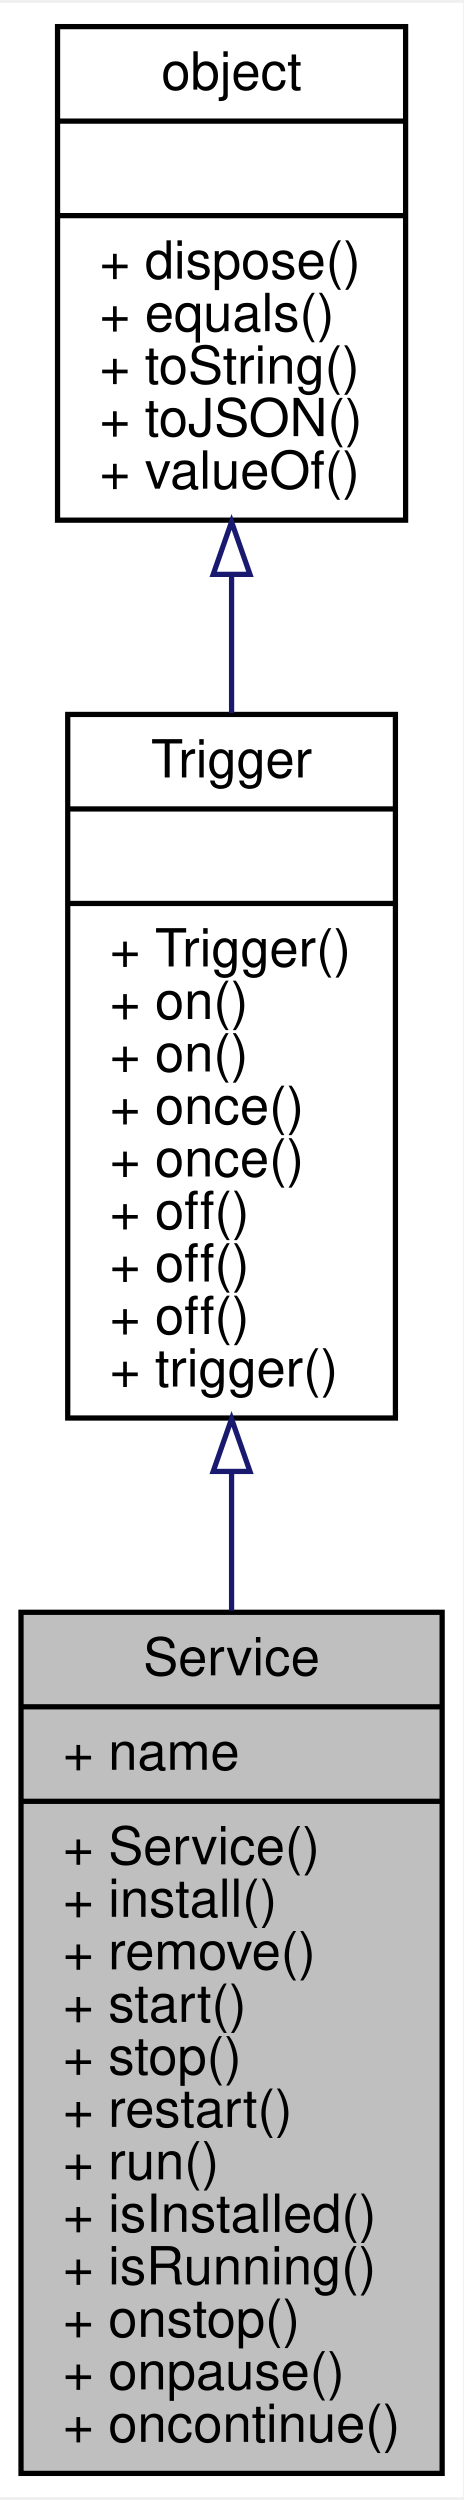
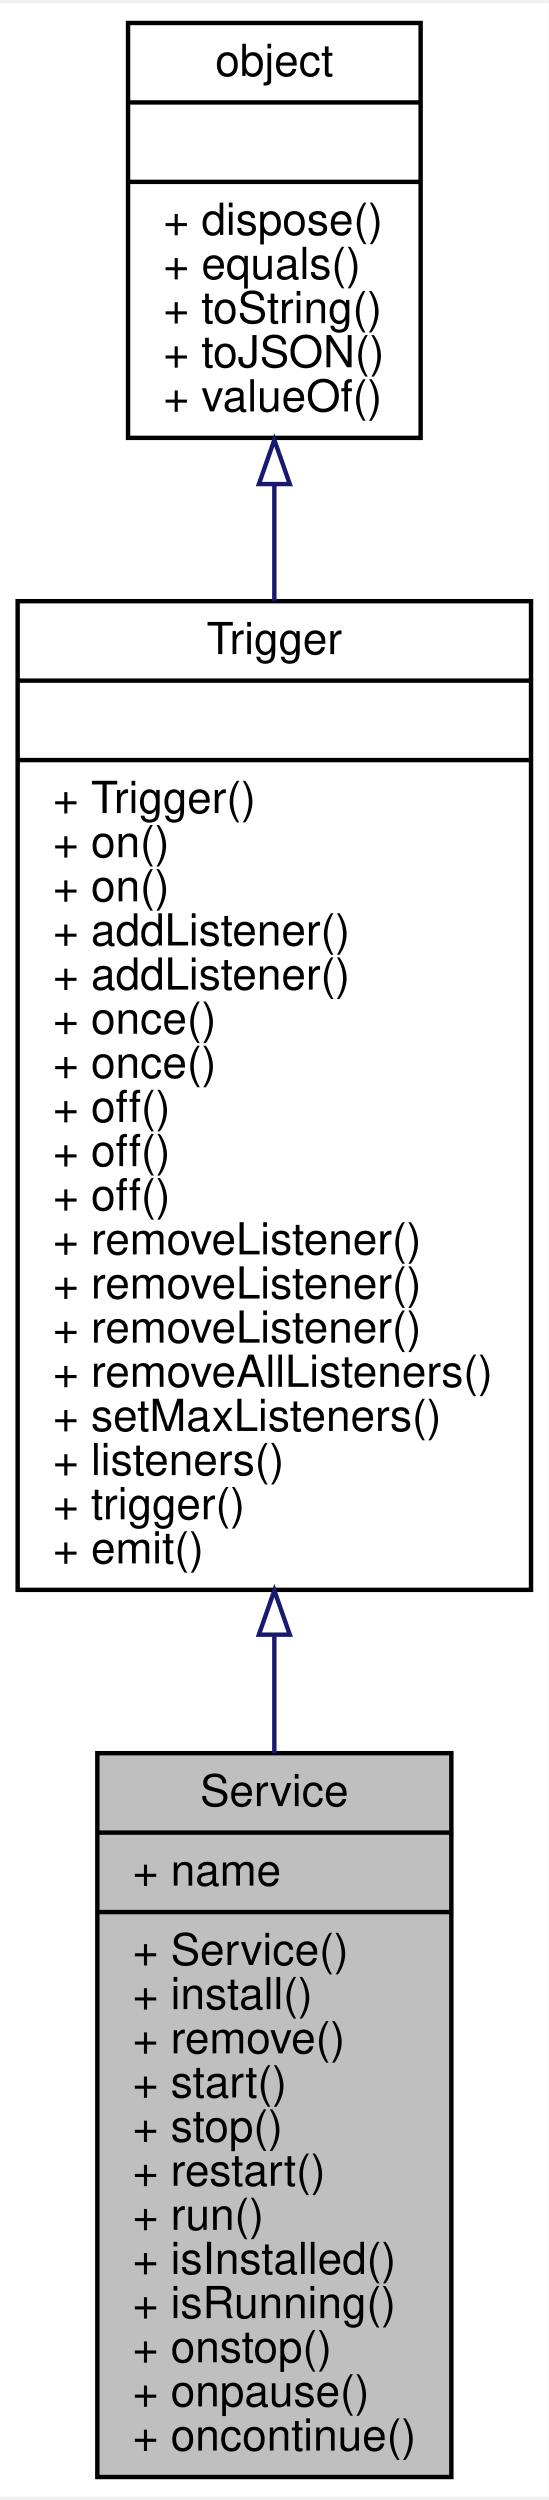
- <svg xmlns="http://www.w3.org/2000/svg" xmlns:xlink="http://www.w3.org/1999/xlink" width="88pt" height="475pt" viewBox="0.00 0.00 88.21 475.00">
-   <g id="graph0" class="graph" transform="scale(1 1) rotate(0) translate(4 471)">
-     <polygon fill="white" stroke="none" points="-4,4 -4,-471 84.209,-471 84.209,4 -4,4" />
+ <svg xmlns="http://www.w3.org/2000/svg" xmlns:xlink="http://www.w3.org/1999/xlink" width="124pt" height="565pt" viewBox="0.00 0.00 124.31 565.00">
+   <g id="graph0" class="graph" transform="scale(1 1) rotate(0) translate(4 561)">
+     <polygon fill="white" stroke="none" points="-4,4 -4,-561 120.312,-561 120.312,4 -4,4" />
    <g id="node1" class="node">
-       <polygon fill="#bfbfbf" stroke="black" points="0,-0.5 0,-164.5 80.209,-164.5 80.209,-0.5 0,-0.5" />
-       <text text-anchor="middle" x="40.105" y="-152.5" font-family="Helvetica,sans-Serif" font-size="10.00">Service</text>
-       <polyline fill="none" stroke="black" points="0,-146.5 80.209,-146.5 " />
-       <text text-anchor="start" x="8" y="-134.5" font-family="Helvetica,sans-Serif" font-size="10.00">+ name</text>
-       <polyline fill="none" stroke="black" points="0,-128.5 80.209,-128.5 " />
-       <text text-anchor="start" x="8" y="-116.5" font-family="Helvetica,sans-Serif" font-size="10.00">+ Service()</text>
-       <text text-anchor="start" x="8" y="-106.5" font-family="Helvetica,sans-Serif" font-size="10.00">+ install()</text>
-       <text text-anchor="start" x="8" y="-96.5" font-family="Helvetica,sans-Serif" font-size="10.00">+ remove()</text>
-       <text text-anchor="start" x="8" y="-86.5" font-family="Helvetica,sans-Serif" font-size="10.00">+ start()</text>
-       <text text-anchor="start" x="8" y="-76.5" font-family="Helvetica,sans-Serif" font-size="10.00">+ stop()</text>
-       <text text-anchor="start" x="8" y="-66.5" font-family="Helvetica,sans-Serif" font-size="10.00">+ restart()</text>
-       <text text-anchor="start" x="8" y="-56.5" font-family="Helvetica,sans-Serif" font-size="10.00">+ run()</text>
-       <text text-anchor="start" x="8" y="-46.5" font-family="Helvetica,sans-Serif" font-size="10.00">+ isInstalled()</text>
-       <text text-anchor="start" x="8" y="-36.5" font-family="Helvetica,sans-Serif" font-size="10.00">+ isRunning()</text>
-       <text text-anchor="start" x="8" y="-26.5" font-family="Helvetica,sans-Serif" font-size="10.00">+ onstop()</text>
-       <text text-anchor="start" x="8" y="-16.5" font-family="Helvetica,sans-Serif" font-size="10.00">+ onpause()</text>
-       <text text-anchor="start" x="8" y="-6.5" font-family="Helvetica,sans-Serif" font-size="10.00">+ oncontinue()</text>
+       <polygon fill="#bfbfbf" stroke="black" points="18.052,-0.5 18.052,-164.5 98.261,-164.5 98.261,-0.5 18.052,-0.5" />
+       <text text-anchor="middle" x="58.156" y="-152.5" font-family="Helvetica,sans-Serif" font-size="10.00">Service</text>
+       <polyline fill="none" stroke="black" points="18.052,-146.5 98.261,-146.5 " />
+       <text text-anchor="start" x="26.052" y="-134.5" font-family="Helvetica,sans-Serif" font-size="10.00">+ name</text>
+       <polyline fill="none" stroke="black" points="18.052,-128.5 98.261,-128.5 " />
+       <text text-anchor="start" x="26.052" y="-116.5" font-family="Helvetica,sans-Serif" font-size="10.00">+ Service()</text>
+       <text text-anchor="start" x="26.052" y="-106.5" font-family="Helvetica,sans-Serif" font-size="10.00">+ install()</text>
+       <text text-anchor="start" x="26.052" y="-96.5" font-family="Helvetica,sans-Serif" font-size="10.00">+ remove()</text>
+       <text text-anchor="start" x="26.052" y="-86.5" font-family="Helvetica,sans-Serif" font-size="10.00">+ start()</text>
+       <text text-anchor="start" x="26.052" y="-76.5" font-family="Helvetica,sans-Serif" font-size="10.00">+ stop()</text>
+       <text text-anchor="start" x="26.052" y="-66.5" font-family="Helvetica,sans-Serif" font-size="10.00">+ restart()</text>
+       <text text-anchor="start" x="26.052" y="-56.5" font-family="Helvetica,sans-Serif" font-size="10.00">+ run()</text>
+       <text text-anchor="start" x="26.052" y="-46.5" font-family="Helvetica,sans-Serif" font-size="10.00">+ isInstalled()</text>
+       <text text-anchor="start" x="26.052" y="-36.5" font-family="Helvetica,sans-Serif" font-size="10.00">+ isRunning()</text>
+       <text text-anchor="start" x="26.052" y="-26.5" font-family="Helvetica,sans-Serif" font-size="10.00">+ onstop()</text>
+       <text text-anchor="start" x="26.052" y="-16.5" font-family="Helvetica,sans-Serif" font-size="10.00">+ onpause()</text>
+       <text text-anchor="start" x="26.052" y="-6.5" font-family="Helvetica,sans-Serif" font-size="10.00">+ oncontinue()</text>
    </g>
    <g id="node2" class="node">
      <g id="a_node2">
        <a xlink:href="../../d6/df7/interfaceTrigger.html" target="_top" xlink:title="事件触发对象，可用于建立观察者模式，支持事件触发的对象均继承于此，同一事件的同一函数只会产生一次回调 ...">
-           <polygon fill="white" stroke="black" points="8.899,-201.5 8.899,-335.5 71.31,-335.5 71.31,-201.5 8.899,-201.5" />
-           <text text-anchor="middle" x="40.105" y="-323.5" font-family="Helvetica,sans-Serif" font-size="10.00">Trigger</text>
-           <polyline fill="none" stroke="black" points="8.899,-317.5 71.31,-317.5 " />
-           <text text-anchor="middle" x="40.105" y="-305.5" font-family="Helvetica,sans-Serif" font-size="10.00"> </text>
-           <polyline fill="none" stroke="black" points="8.899,-299.5 71.31,-299.5 " />
-           <text text-anchor="start" x="16.899" y="-287.5" font-family="Helvetica,sans-Serif" font-size="10.00">+ Trigger()</text>
-           <text text-anchor="start" x="16.899" y="-277.5" font-family="Helvetica,sans-Serif" font-size="10.00">+ on()</text>
-           <text text-anchor="start" x="16.899" y="-267.5" font-family="Helvetica,sans-Serif" font-size="10.00">+ on()</text>
-           <text text-anchor="start" x="16.899" y="-257.5" font-family="Helvetica,sans-Serif" font-size="10.00">+ once()</text>
-           <text text-anchor="start" x="16.899" y="-247.5" font-family="Helvetica,sans-Serif" font-size="10.00">+ once()</text>
-           <text text-anchor="start" x="16.899" y="-237.5" font-family="Helvetica,sans-Serif" font-size="10.00">+ off()</text>
-           <text text-anchor="start" x="16.899" y="-227.5" font-family="Helvetica,sans-Serif" font-size="10.00">+ off()</text>
-           <text text-anchor="start" x="16.899" y="-217.5" font-family="Helvetica,sans-Serif" font-size="10.00">+ off()</text>
-           <text text-anchor="start" x="16.899" y="-207.5" font-family="Helvetica,sans-Serif" font-size="10.00">+ trigger()</text>
+           <polygon fill="white" stroke="black" points="0,-201.5 0,-425.5 116.312,-425.5 116.312,-201.5 0,-201.5" />
+           <text text-anchor="middle" x="58.156" y="-413.5" font-family="Helvetica,sans-Serif" font-size="10.00">Trigger</text>
+           <polyline fill="none" stroke="black" points="0,-407.5 116.312,-407.5 " />
+           <text text-anchor="middle" x="58.156" y="-395.5" font-family="Helvetica,sans-Serif" font-size="10.00"> </text>
+           <polyline fill="none" stroke="black" points="0,-389.5 116.312,-389.5 " />
+           <text text-anchor="start" x="8" y="-377.5" font-family="Helvetica,sans-Serif" font-size="10.00">+ Trigger()</text>
+           <text text-anchor="start" x="8" y="-367.5" font-family="Helvetica,sans-Serif" font-size="10.00">+ on()</text>
+           <text text-anchor="start" x="8" y="-357.5" font-family="Helvetica,sans-Serif" font-size="10.00">+ on()</text>
+           <text text-anchor="start" x="8" y="-347.5" font-family="Helvetica,sans-Serif" font-size="10.00">+ addListener()</text>
+           <text text-anchor="start" x="8" y="-337.5" font-family="Helvetica,sans-Serif" font-size="10.00">+ addListener()</text>
+           <text text-anchor="start" x="8" y="-327.5" font-family="Helvetica,sans-Serif" font-size="10.00">+ once()</text>
+           <text text-anchor="start" x="8" y="-317.5" font-family="Helvetica,sans-Serif" font-size="10.00">+ once()</text>
+           <text text-anchor="start" x="8" y="-307.5" font-family="Helvetica,sans-Serif" font-size="10.00">+ off()</text>
+           <text text-anchor="start" x="8" y="-297.5" font-family="Helvetica,sans-Serif" font-size="10.00">+ off()</text>
+           <text text-anchor="start" x="8" y="-287.5" font-family="Helvetica,sans-Serif" font-size="10.00">+ off()</text>
+           <text text-anchor="start" x="8" y="-277.5" font-family="Helvetica,sans-Serif" font-size="10.00">+ removeListener()</text>
+           <text text-anchor="start" x="8" y="-267.5" font-family="Helvetica,sans-Serif" font-size="10.00">+ removeListener()</text>
+           <text text-anchor="start" x="8" y="-257.5" font-family="Helvetica,sans-Serif" font-size="10.00">+ removeListener()</text>
+           <text text-anchor="start" x="8" y="-247.5" font-family="Helvetica,sans-Serif" font-size="10.00">+ removeAllListeners()</text>
+           <text text-anchor="start" x="8" y="-237.5" font-family="Helvetica,sans-Serif" font-size="10.00">+ setMaxListeners()</text>
+           <text text-anchor="start" x="8" y="-227.5" font-family="Helvetica,sans-Serif" font-size="10.00">+ listeners()</text>
+           <text text-anchor="start" x="8" y="-217.5" font-family="Helvetica,sans-Serif" font-size="10.00">+ trigger()</text>
+           <text text-anchor="start" x="8" y="-207.5" font-family="Helvetica,sans-Serif" font-size="10.00">+ emit()</text>
        </a>
      </g>
    </g>
    <g id="edge1" class="edge">
-       <path fill="none" stroke="midnightblue" d="M40.105,-191.207C40.105,-182.489 40.105,-173.577 40.105,-164.798" />
-       <polygon fill="none" stroke="midnightblue" points="36.605,-191.332 40.105,-201.332 43.605,-191.332 36.605,-191.332" />
+       <path fill="none" stroke="midnightblue" d="M58.156,-191.165C58.156,-182.151 58.156,-173.194 58.156,-164.518" />
+       <polygon fill="none" stroke="midnightblue" points="54.656,-191.354 58.156,-201.354 61.656,-191.354 54.656,-191.354" />
    </g>
    <g id="node3" class="node">
      <g id="a_node3">
        <a xlink:href="../../db/d38/interfaceobject.html" target="_top" xlink:title="基础对象，所有对象均继承于此 ">
-           <polygon fill="white" stroke="black" points="6.96,-372.5 6.96,-466.5 73.249,-466.5 73.249,-372.5 6.96,-372.5" />
-           <text text-anchor="middle" x="40.105" y="-454.5" font-family="Helvetica,sans-Serif" font-size="10.00">object</text>
-           <polyline fill="none" stroke="black" points="6.96,-448.5 73.249,-448.5 " />
-           <text text-anchor="middle" x="40.105" y="-436.5" font-family="Helvetica,sans-Serif" font-size="10.00"> </text>
-           <polyline fill="none" stroke="black" points="6.96,-430.5 73.249,-430.5 " />
-           <text text-anchor="start" x="14.96" y="-418.5" font-family="Helvetica,sans-Serif" font-size="10.00">+ dispose()</text>
-           <text text-anchor="start" x="14.96" y="-408.5" font-family="Helvetica,sans-Serif" font-size="10.00">+ equals()</text>
-           <text text-anchor="start" x="14.96" y="-398.5" font-family="Helvetica,sans-Serif" font-size="10.00">+ toString()</text>
-           <text text-anchor="start" x="14.96" y="-388.5" font-family="Helvetica,sans-Serif" font-size="10.00">+ toJSON()</text>
-           <text text-anchor="start" x="14.96" y="-378.5" font-family="Helvetica,sans-Serif" font-size="10.00">+ valueOf()</text>
+           <polygon fill="white" stroke="black" points="25.012,-462.5 25.012,-556.5 91.3,-556.5 91.3,-462.5 25.012,-462.5" />
+           <text text-anchor="middle" x="58.156" y="-544.5" font-family="Helvetica,sans-Serif" font-size="10.00">object</text>
+           <polyline fill="none" stroke="black" points="25.012,-538.5 91.3,-538.5 " />
+           <text text-anchor="middle" x="58.156" y="-526.5" font-family="Helvetica,sans-Serif" font-size="10.00"> </text>
+           <polyline fill="none" stroke="black" points="25.012,-520.5 91.3,-520.5 " />
+           <text text-anchor="start" x="33.012" y="-508.5" font-family="Helvetica,sans-Serif" font-size="10.00">+ dispose()</text>
+           <text text-anchor="start" x="33.012" y="-498.5" font-family="Helvetica,sans-Serif" font-size="10.00">+ equals()</text>
+           <text text-anchor="start" x="33.012" y="-488.5" font-family="Helvetica,sans-Serif" font-size="10.00">+ toString()</text>
+           <text text-anchor="start" x="33.012" y="-478.5" font-family="Helvetica,sans-Serif" font-size="10.00">+ toJSON()</text>
+           <text text-anchor="start" x="33.012" y="-468.5" font-family="Helvetica,sans-Serif" font-size="10.00">+ valueOf()</text>
        </a>
      </g>
    </g>
    <g id="edge2" class="edge">
-       <path fill="none" stroke="midnightblue" d="M40.105,-361.939C40.105,-353.387 40.105,-344.499 40.105,-335.764" />
-       <polygon fill="none" stroke="midnightblue" points="36.605,-362.172 40.105,-372.172 43.605,-362.172 36.605,-362.172" />
+       <path fill="none" stroke="midnightblue" d="M58.156,-452.02C58.156,-443.592 58.156,-434.666 58.156,-425.571" />
+       <polygon fill="none" stroke="midnightblue" points="54.656,-452.032 58.156,-462.032 61.656,-452.032 54.656,-452.032" />
    </g>
  </g>
</svg>
